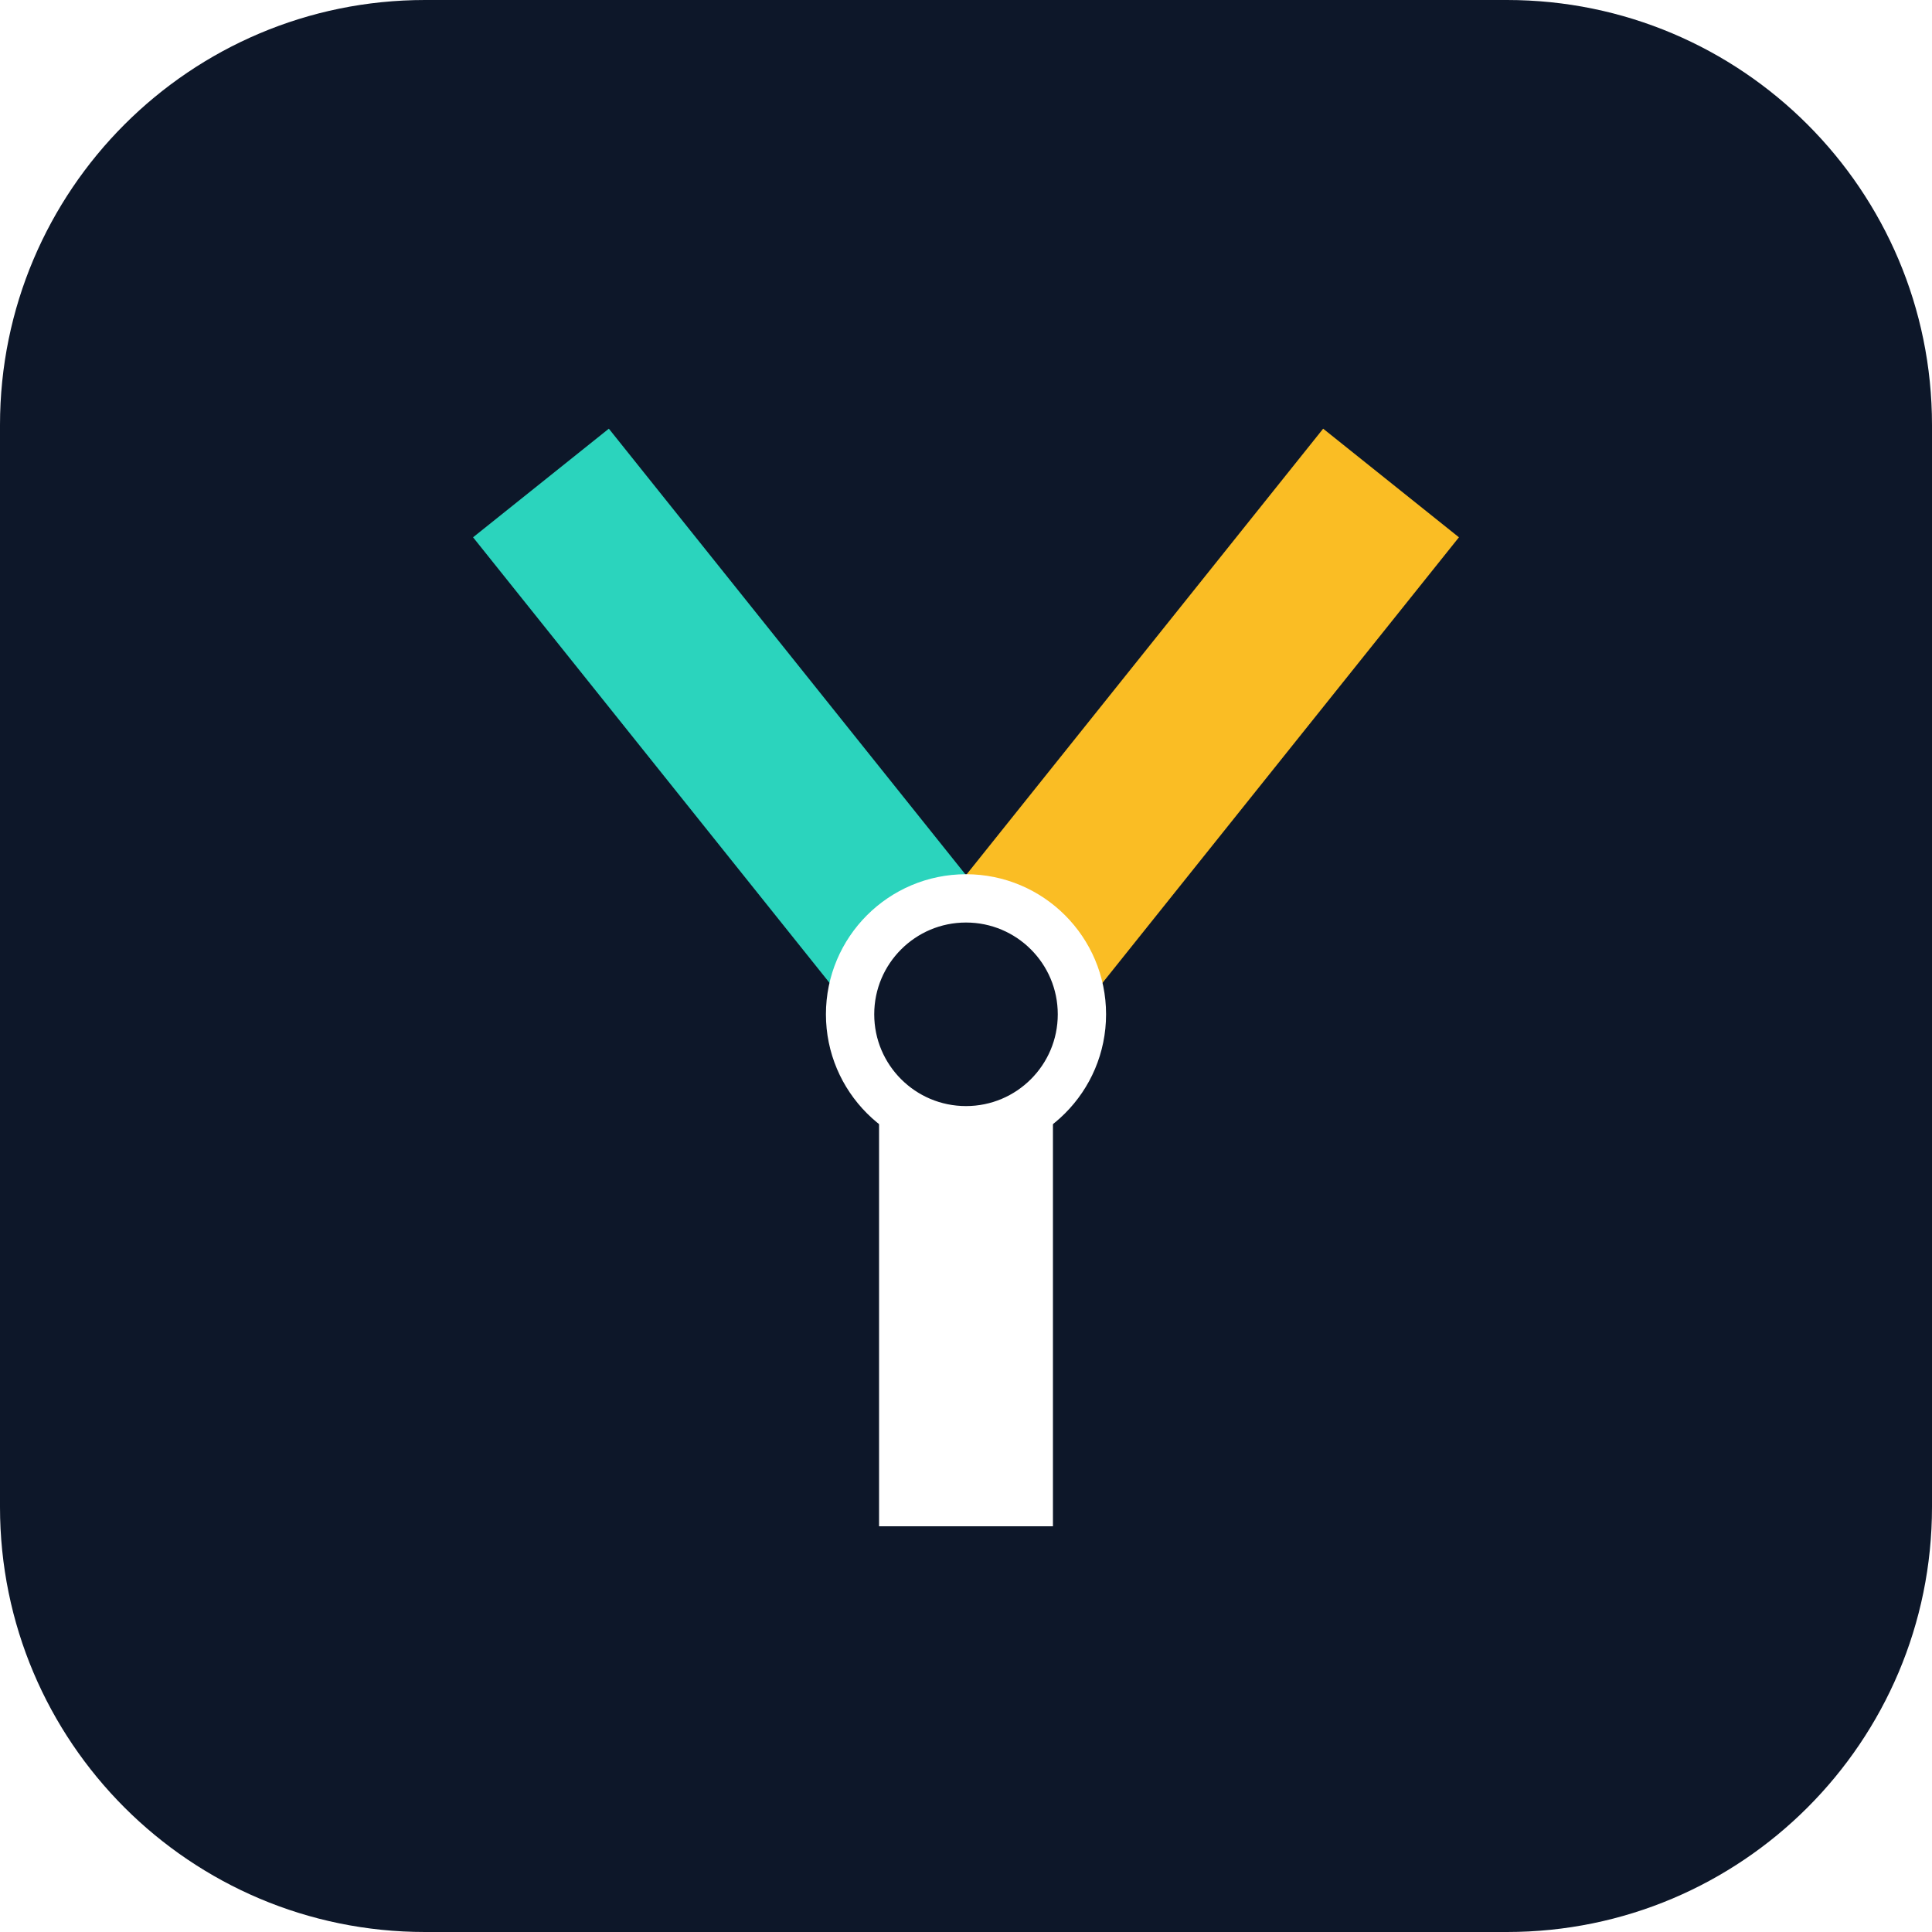
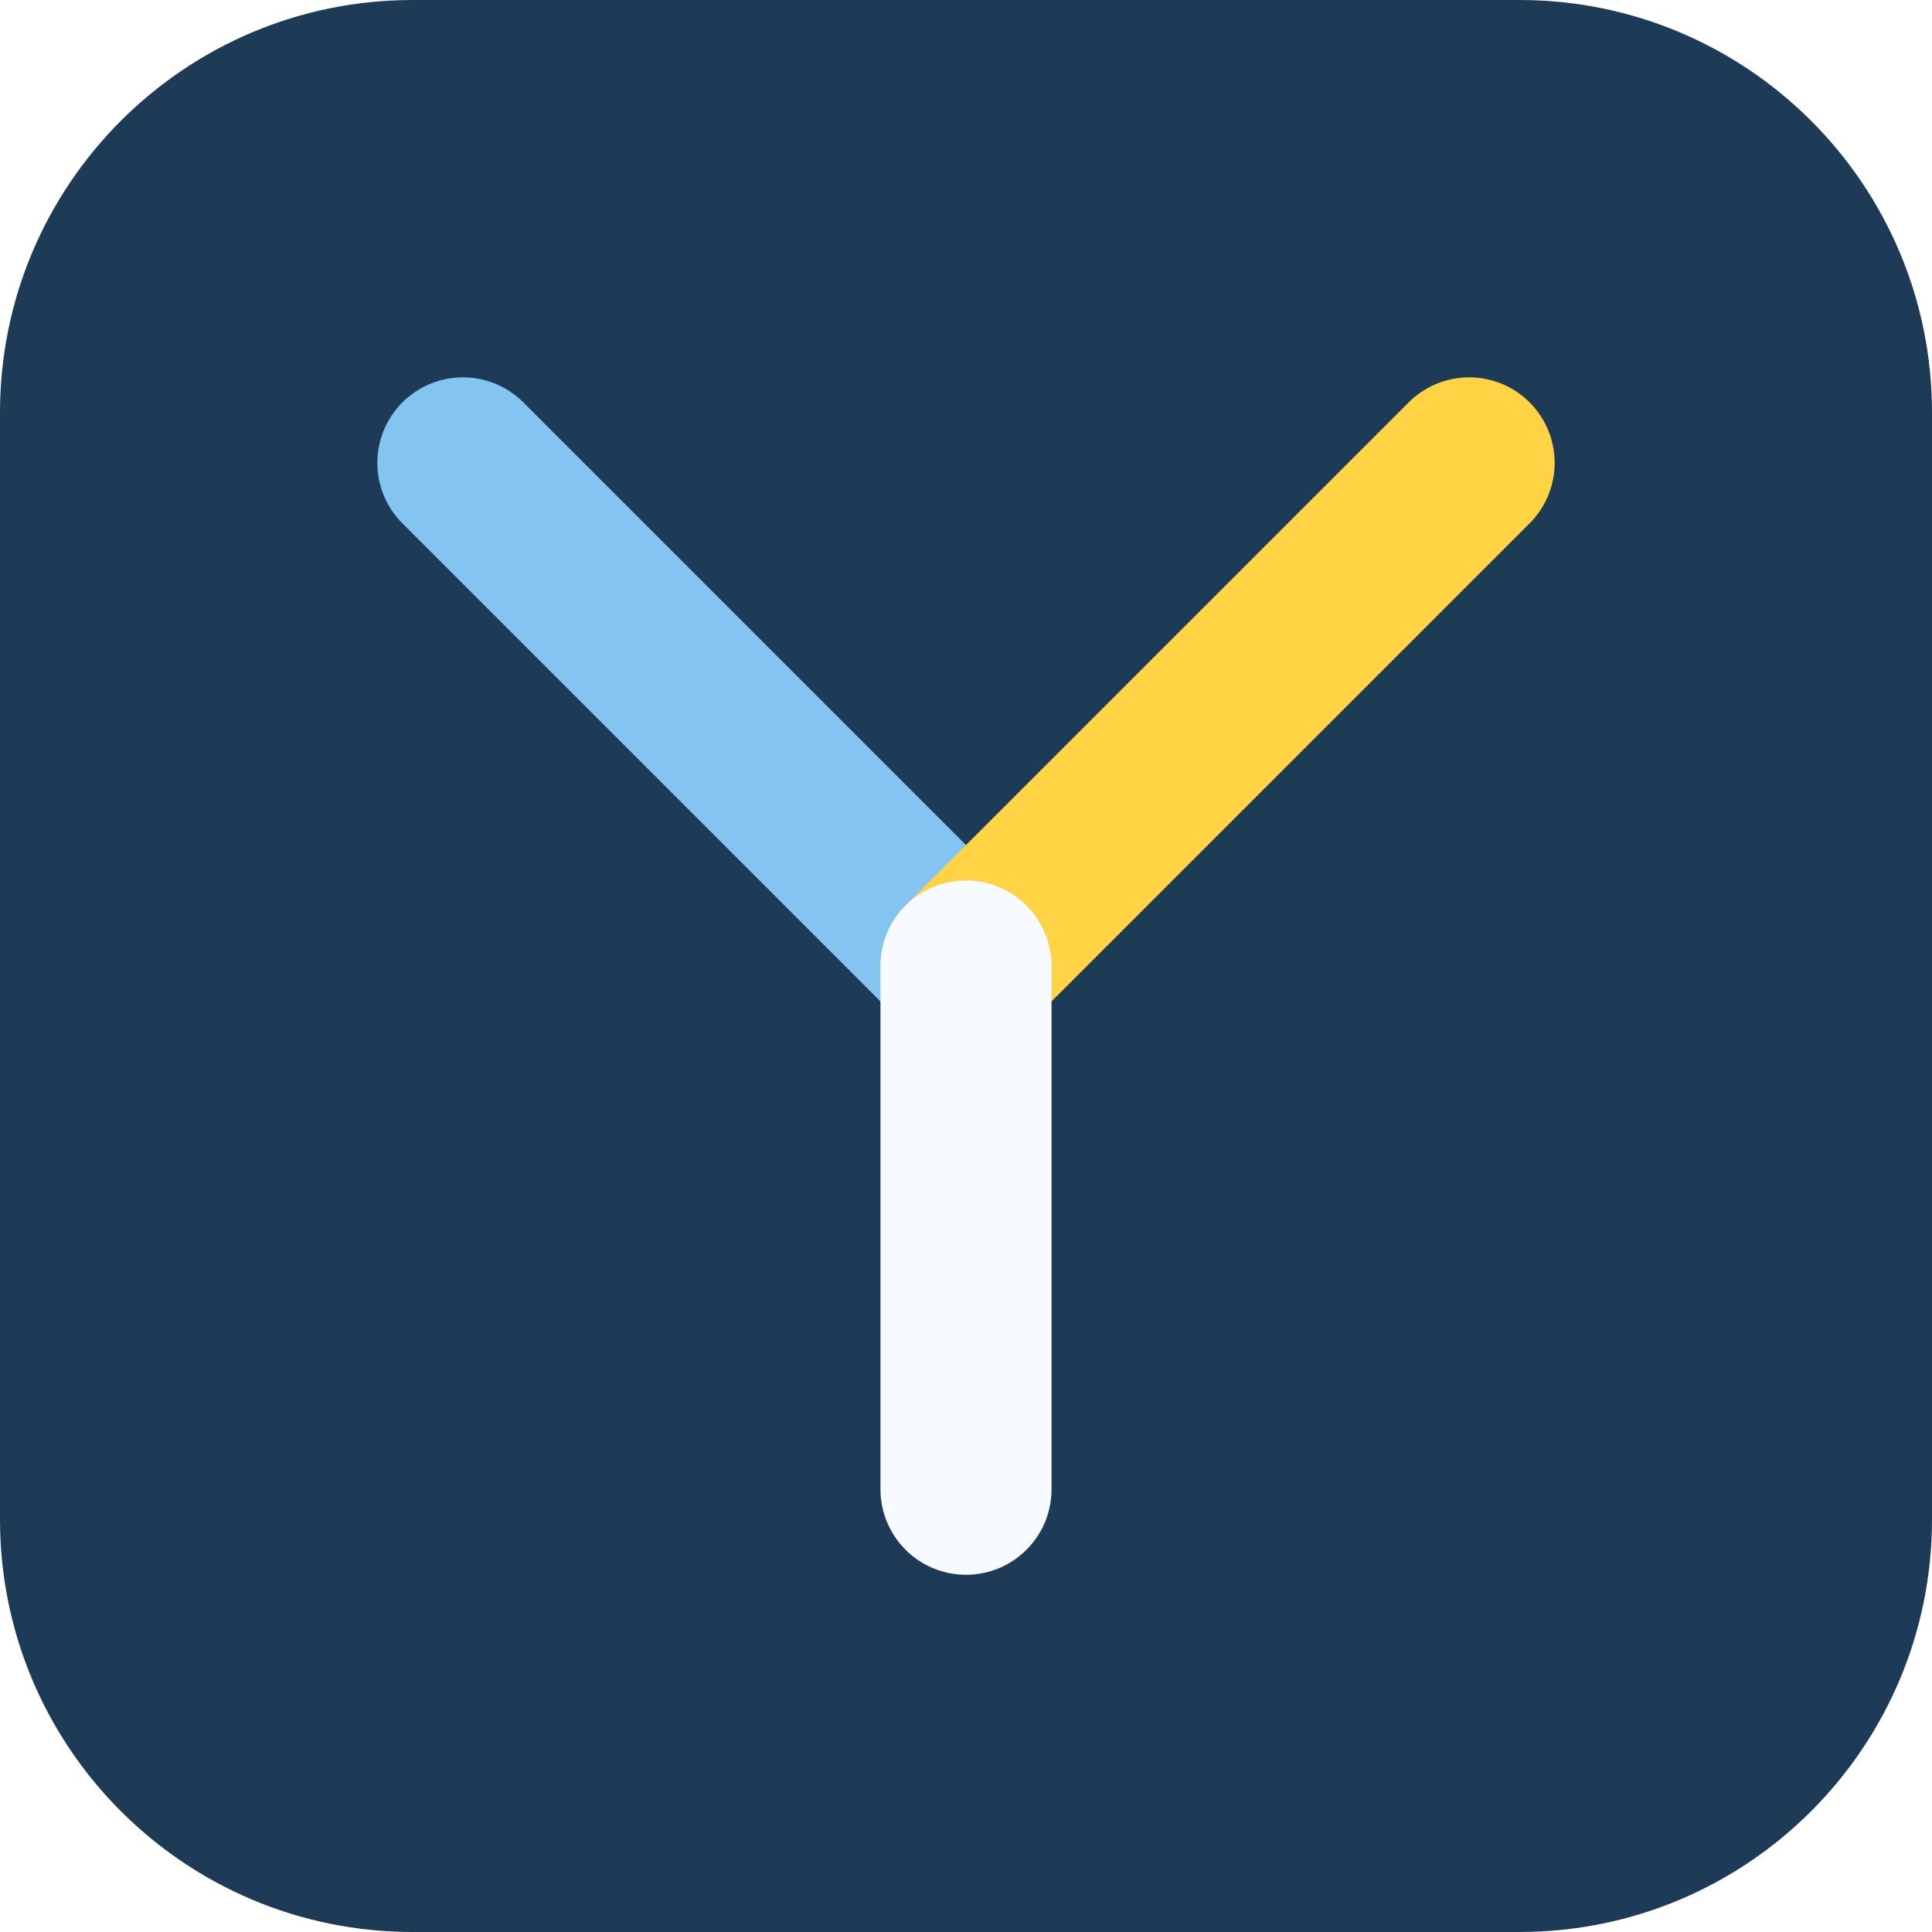
- <svg xmlns="http://www.w3.org/2000/svg" width="512" height="512" preserveAspectRatio="xMinYMin meet" viewBox="0 0 512 512" version="1.0" fill-rule="evenodd">
-   <clipPath id="clip">
-     <rect x="0" y="0" width="512" height="512" />
-   </clipPath>
-   <g id="group" transform="scale(1,-1) translate(0,-512)" style="clip-path: url(#clip)">
-     <g transform="">
-       <rect x="0" y="0" width="512" height="512" rx="112.64" ry="112.64" style="stroke: none; stroke-linecap: butt; stroke-width: 1; fill: rgb(5%,9%,16%); fill-rule: evenodd;" />
-       <path d="M 256,243.2 L 143.36,384 Z" style="stroke: rgb(17%,83%,74%); stroke-linecap: round; stroke-width: 46.08;" />
-       <path d="M 256,243.2 L 368.64,384 Z" style="stroke: rgb(98%,74%,14%); stroke-linecap: round; stroke-width: 46.08;" />
-       <path d="M 256,243.2 L 256,107.52 Z" style="stroke: rgb(100%,100%,100%); stroke-linecap: round; stroke-width: 46.08;" />
-       <circle cx="256.0" cy="243.2" r="30.72" style="stroke: rgb(100%,100%,100%); stroke-linecap: butt; stroke-width: 12.8; fill: rgb(5%,9%,16%); fill-rule: evenodd;" />
-     </g>
-   </g>
+ <svg xmlns="http://www.w3.org/2000/svg" viewBox="0 0 384 384" role="img" aria-labelledby="title">
+   <rect width="384" height="384" rx="82" fill="#1d3b56" />
+   <path d="M92 92 192 192" fill="none" stroke="#83c4f0" stroke-width="34" stroke-linecap="round" />
+   <path d="M292 92 192 192" fill="none" stroke="#ffd343" stroke-width="34" stroke-linecap="round" />
+   <path d="M192 192v104" fill="none" stroke="#f7faff" stroke-width="34" stroke-linecap="round" />
</svg>
